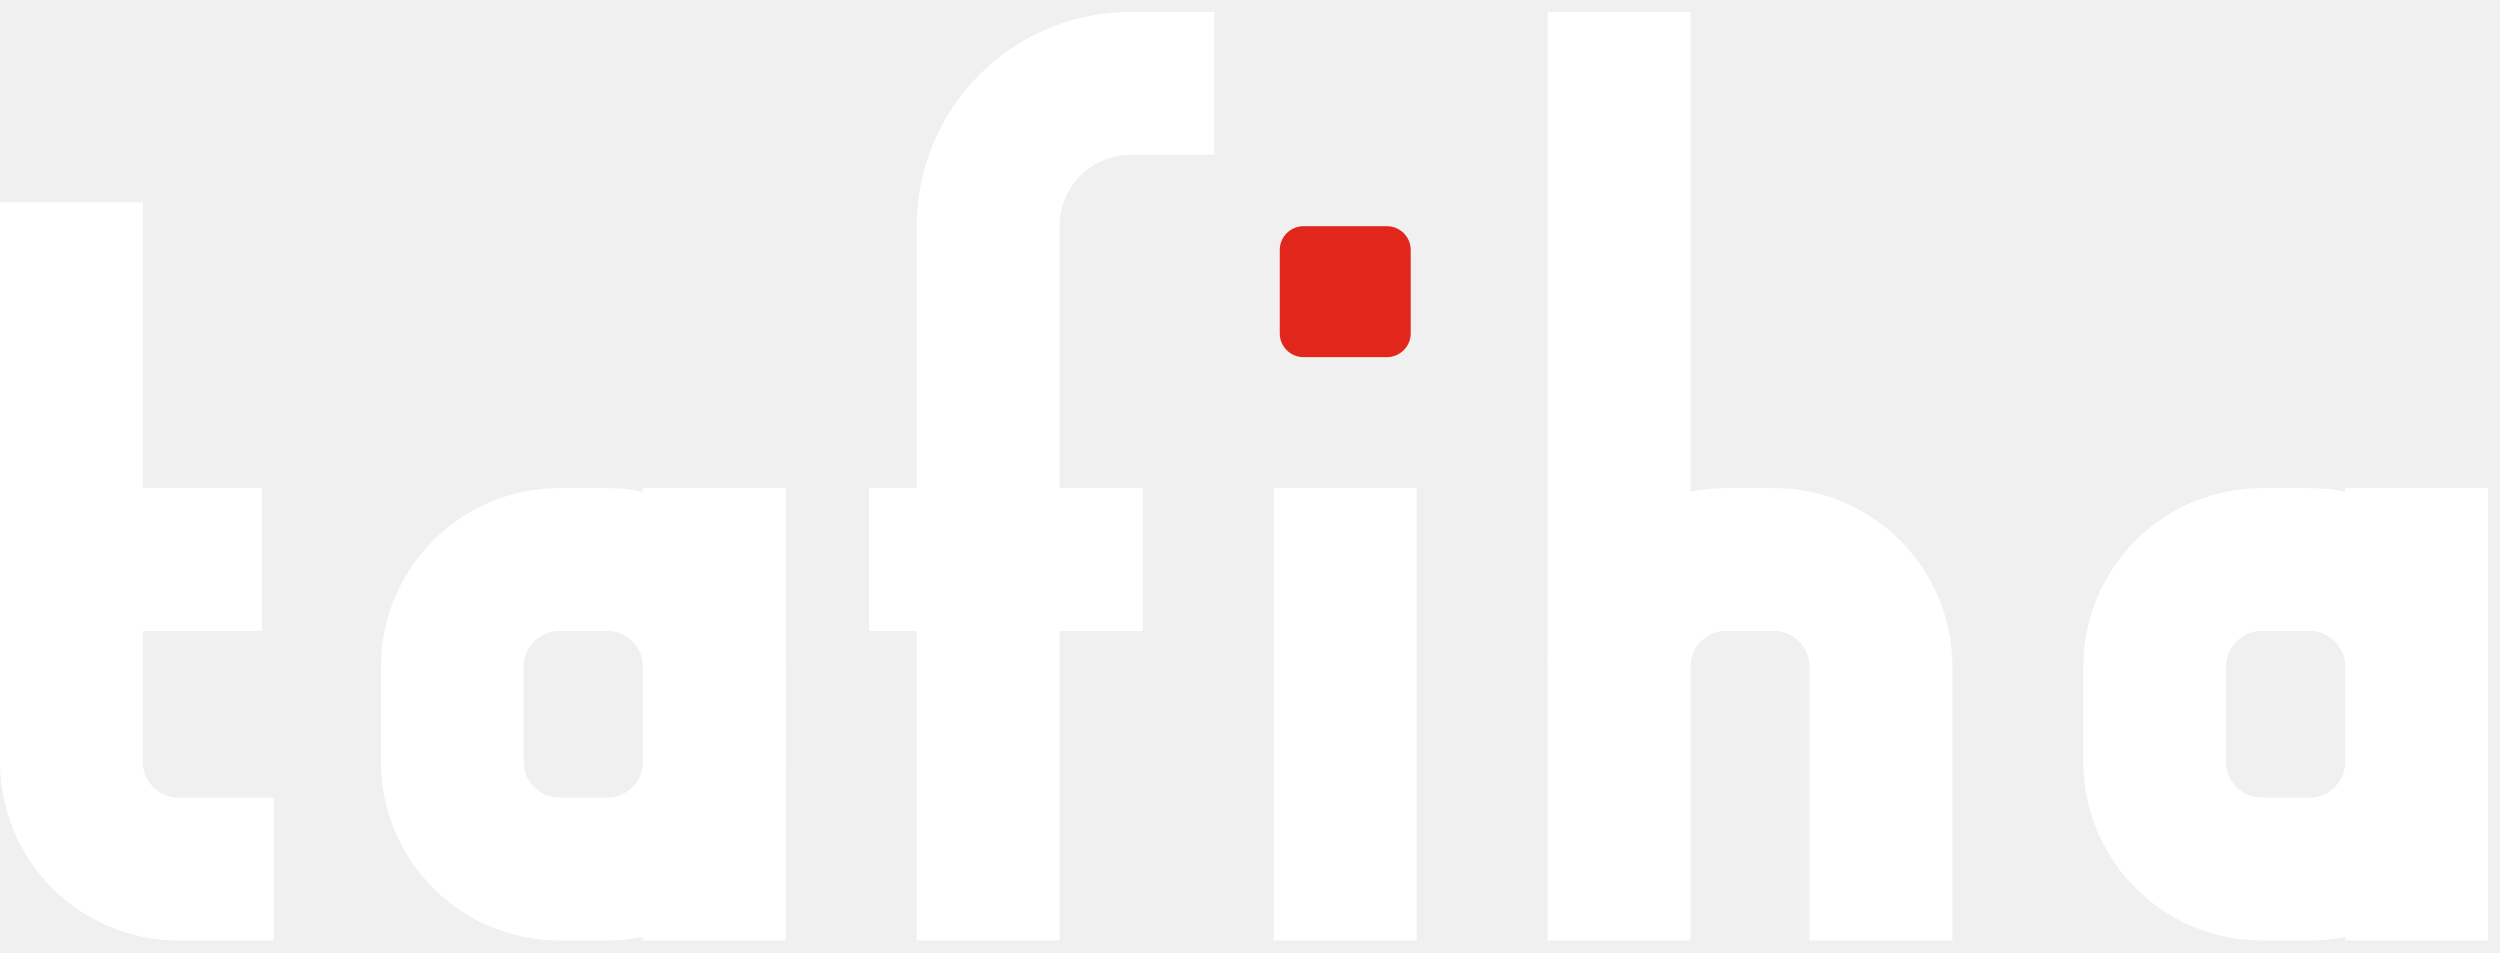
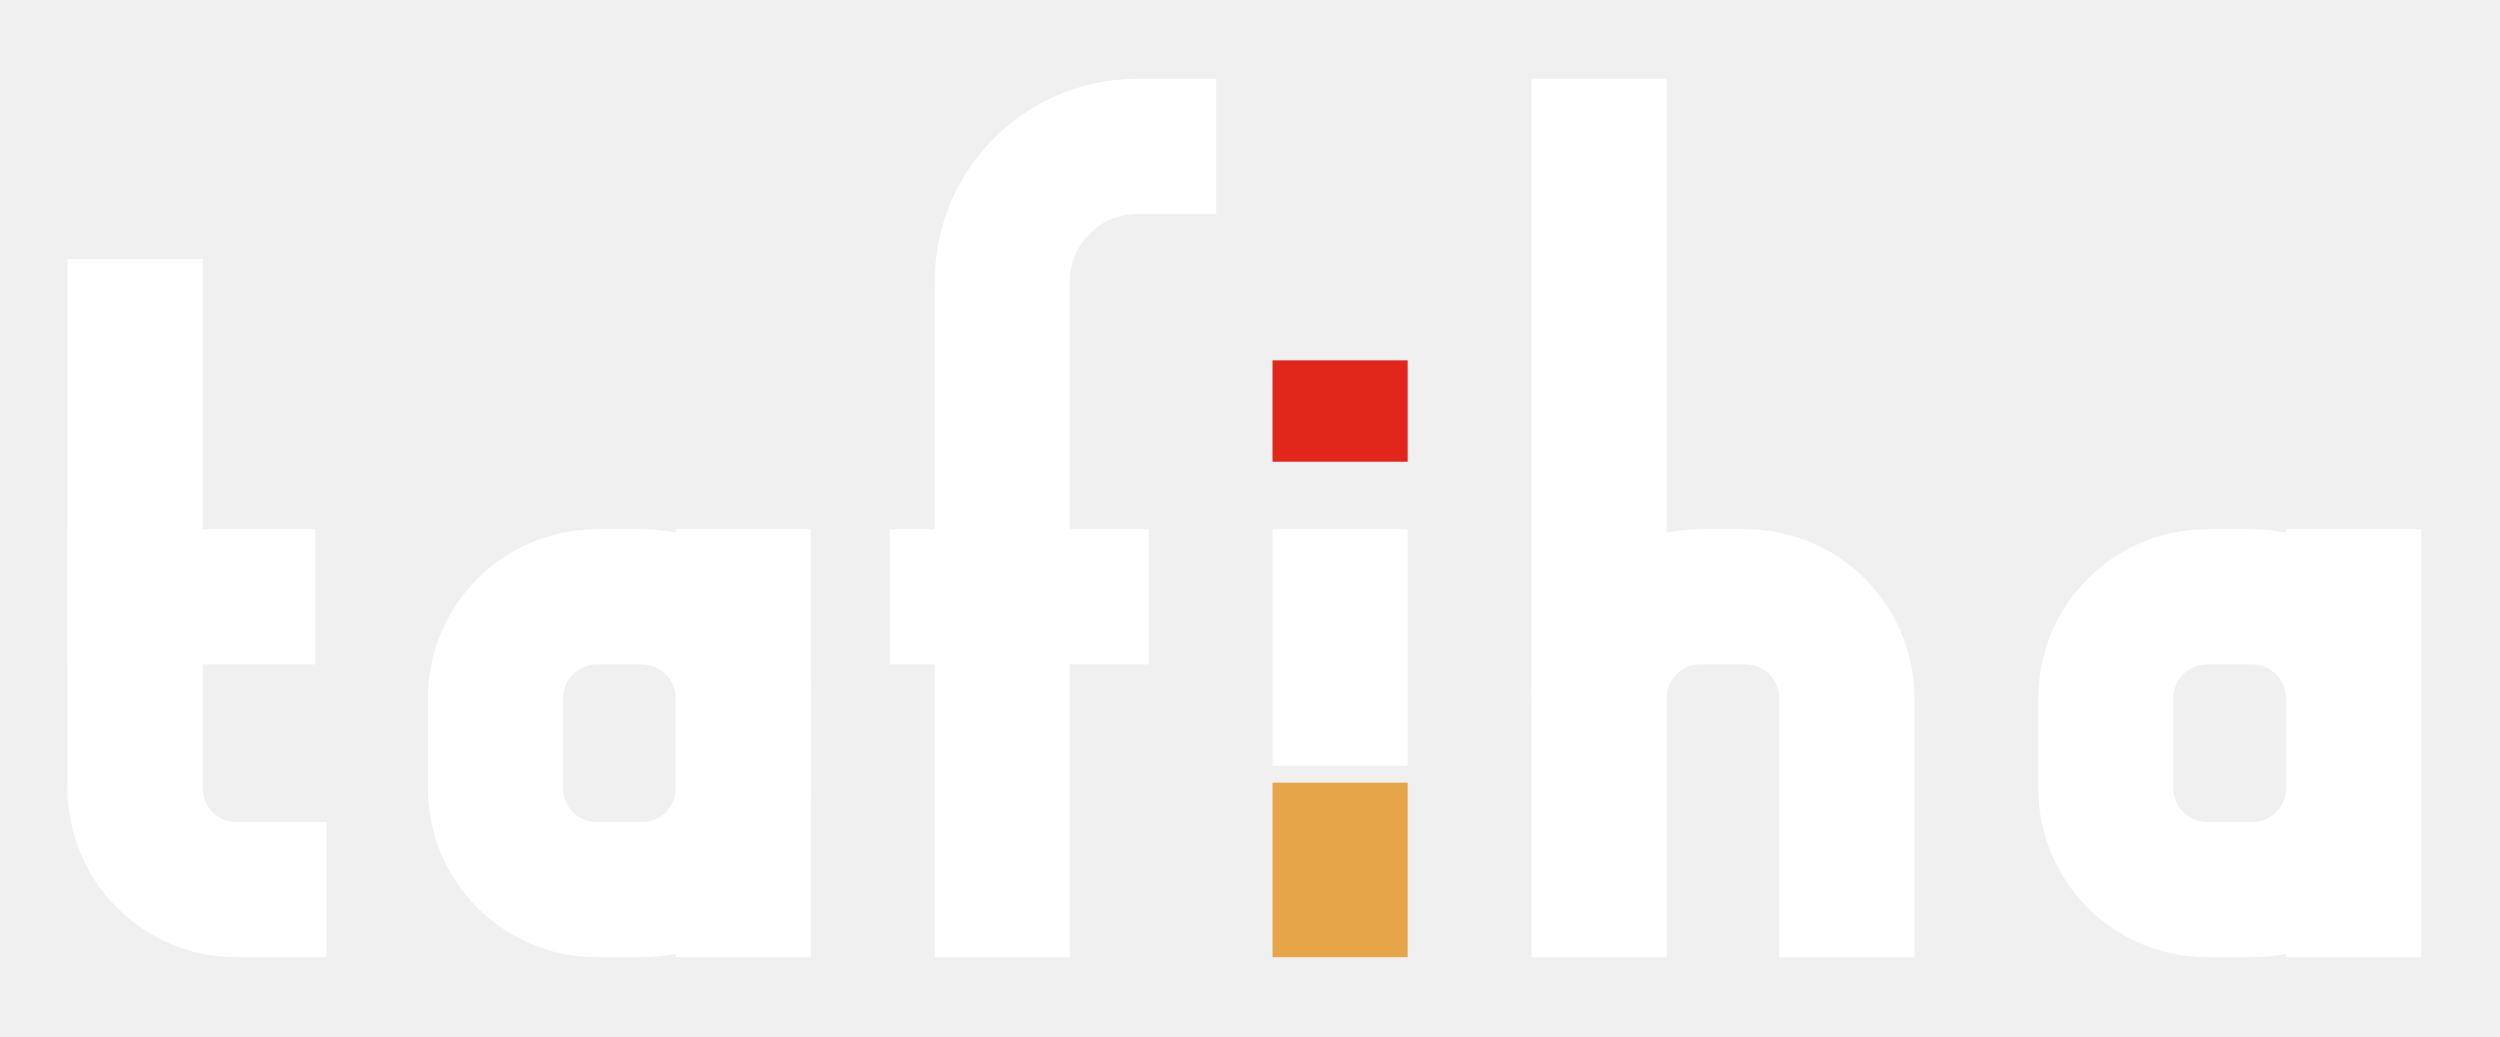
- <svg xmlns="http://www.w3.org/2000/svg" viewBox="0 -146 420 160" width="840" height="320" role="img" aria-label="tafiha">
+ <svg xmlns="http://www.w3.org/2000/svg" viewBox="-12 -158 444 184" width="888" height="368" role="img" aria-label="tafiha">
  <g fill="none" stroke="#FFFFFF" stroke-width="24">
    <path d="M12 -112 V -18 A 18 18 0 0 0 30 0 H 46" />
    <path d="M0 -52 H 44" />
    <path d="M94 -52 H 102 A 18 18 0 0 1 120 -34 V -18 A 18 18 0 0 1 102 0 H 94 A 18 18 0 0 1 76 -18 V -34 A 18 18 0 0 1 94 -52 Z" />
    <path d="M120 -64 V 12" />
    <path d="M166 12 V -108 A 24 24 0 0 1 190 -132 H 204" />
    <path d="M146 -52 H 192" />
-     <path d="M226 -64 V 12" />
    <path d="M272 -144 V 12" />
    <path d="M272 -34 A 18 18 0 0 1 290 -52 H 298 A 18 18 0 0 1 316 -34 V 12" />
    <path d="M380 -52 H 388 A 18 18 0 0 1 406 -34 V -18 A 18 18 0 0 1 388 0 H 380 A 18 18 0 0 1 362 -18 V -34 A 18 18 0 0 1 380 -52 Z" />
    <path d="M406 -64 V 12" />
  </g>
-   <rect x="215" y="-108" width="22" height="22" rx="4" fill="#E1261C" />
+   <rect x="214" y="-64" width="24" height="42" fill="#FFFFFF" />
+   <rect x="214" y="-19" width="24" height="31" fill="#E5A548" />
+   <rect x="214" y="-94" width="24" height="18" fill="#E1261C" />
</svg>
